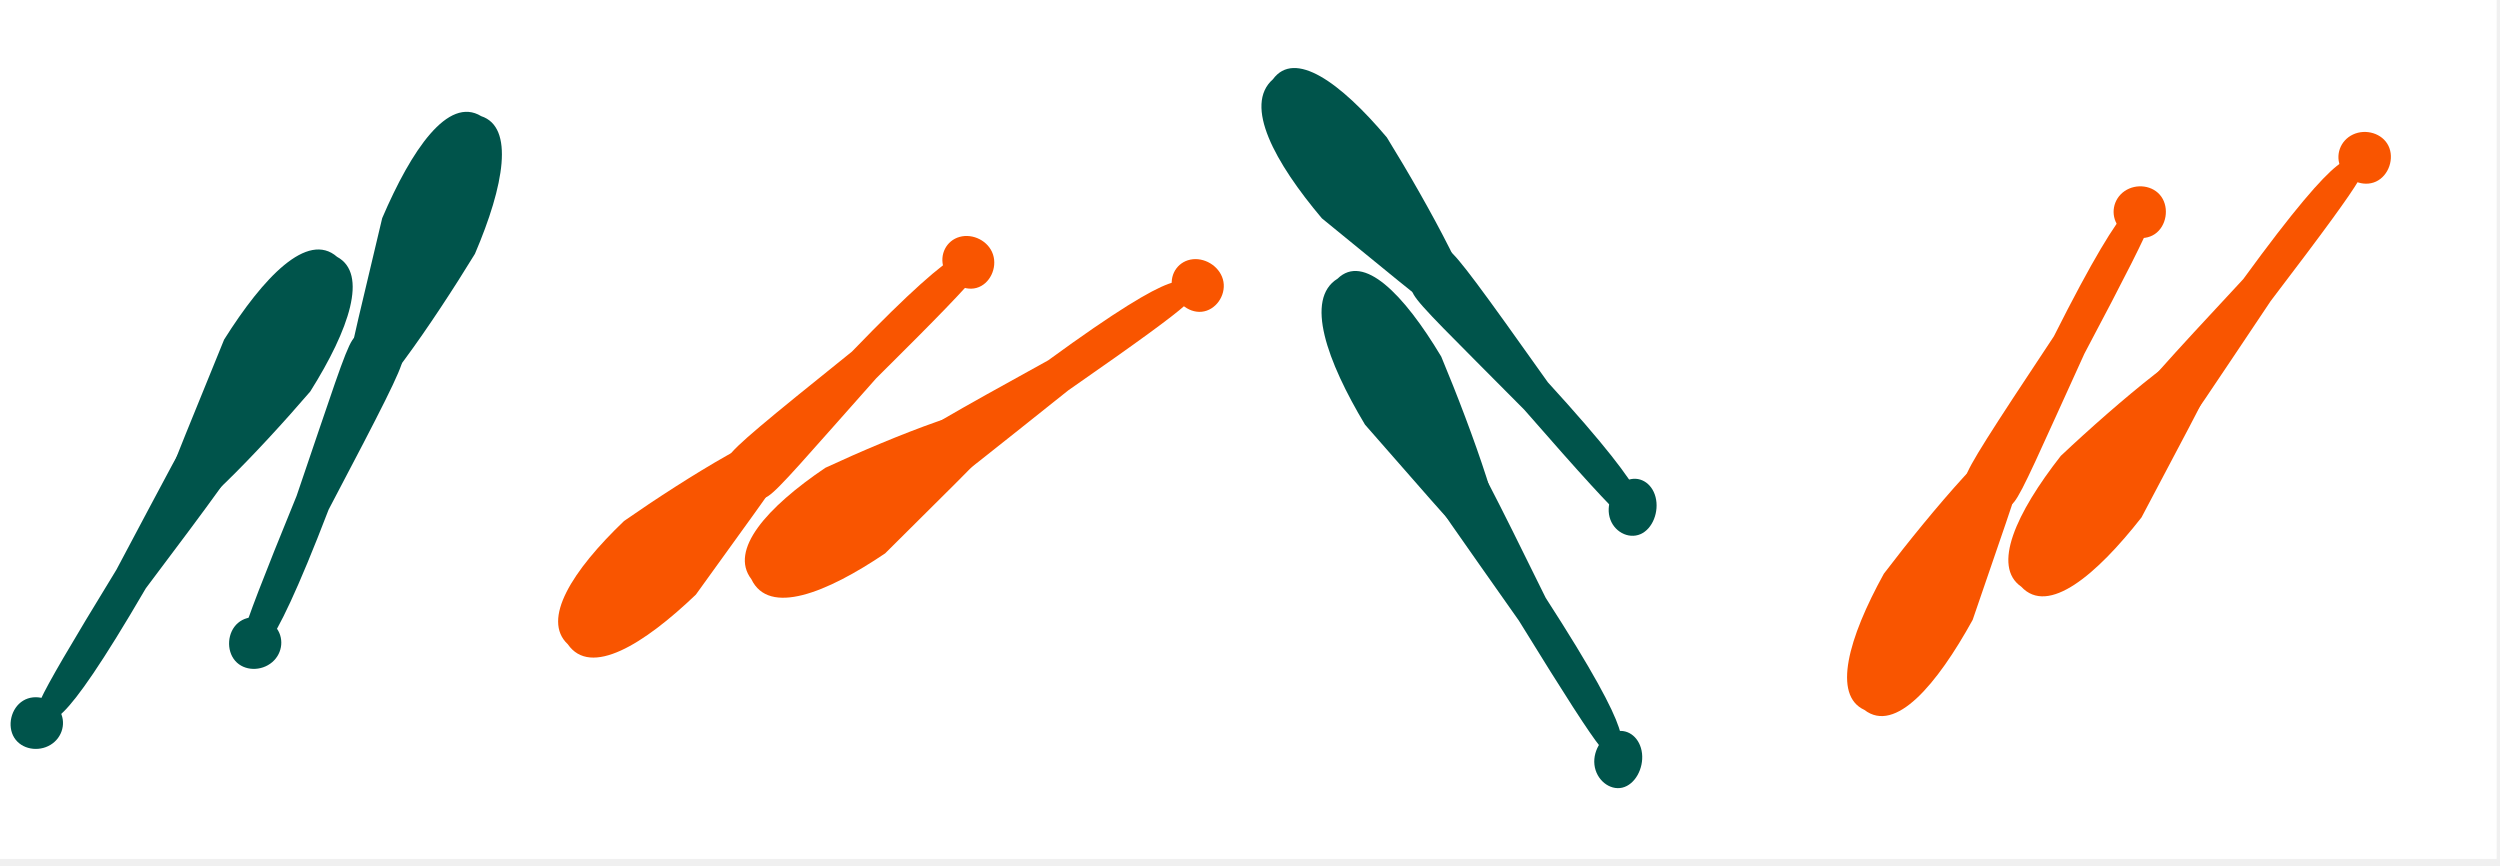
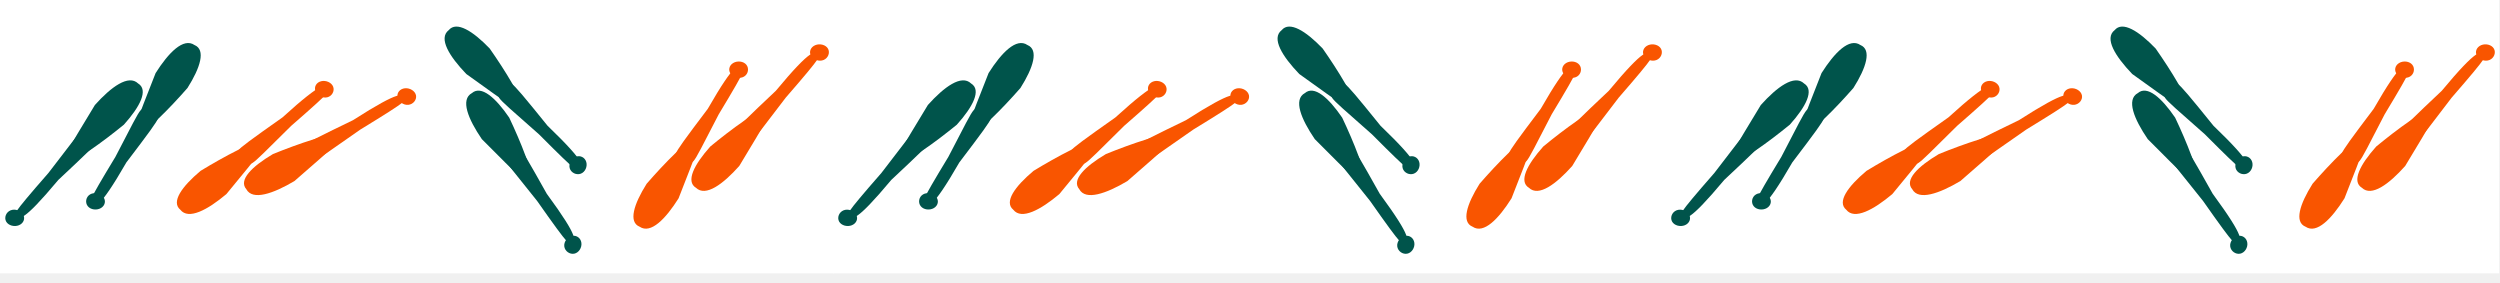
- <svg xmlns="http://www.w3.org/2000/svg" width="748" height="259" viewBox="0 0 748 259" fill="none">
-   <g clip-path="url(#clip0_274_15578)">
-     <rect y="-2" width="747" height="259" fill="white" />
-     <path d="M88.75 148.354C110.055 85.911 103.764 100.668 113.078 106.084C120.366 109.211 130.639 91.077 98.328 152.464C79.45 201.596 76.566 196.385 73.921 195.251C71.277 194.116 68.091 198.914 88.75 148.354Z" fill="#00544B" />
-     <path d="M71.214 186.382C74.447 183.62 79.651 184.346 82.371 187.468C85.09 190.589 84.674 195.36 81.441 198.123C78.208 200.885 73.09 200.844 70.371 197.722C67.651 194.6 67.981 189.145 71.214 186.382Z" fill="#00544B" />
-     <path d="M67.053 101.609C78.811 82.921 92.003 69.083 100.851 76.845C110.152 81.846 104.583 98.454 92.825 117.141C77.419 135.079 54.555 158.913 49.73 157.359C45.146 153.635 47.779 149.107 67.053 101.609Z" fill="#00544B" />
-     <path d="M114.349 65.278C123.145 44.723 134.083 28.693 143.974 34.753C153.898 38.007 150.895 55.394 142.1 75.948C129.593 96.422 110.615 124.056 105.622 123.394C100.542 120.548 102.46 115.607 114.349 65.278Z" fill="#00544B" />
-     <path d="M34.829 170.462C65.906 112.178 57.322 125.754 65.645 132.57C72.337 136.808 85.396 120.526 43.622 176.03C17.082 221.557 15.074 215.957 12.645 214.42C10.217 212.882 6.299 217.116 34.829 170.462Z" fill="#00544B" />
-     <path d="M6.913 209.647C10.549 207.43 15.57 208.967 17.753 212.479C19.936 215.99 18.758 220.634 15.122 222.851C11.486 225.068 6.439 224.22 4.257 220.709C2.074 217.198 3.277 211.864 6.913 209.647Z" fill="#00544B" />
-     <path d="M456.048 122.574C411.313 77.441 421.413 89.384 429.489 81.953C434.871 75.721 423.416 58.459 463.12 114.384C497.525 152.047 492.039 153.019 490.086 155.28C488.133 157.542 490.989 162.585 456.048 122.574Z" fill="#00544B" />
-     <path d="M481.579 154.695C480.461 150.37 483.031 145.353 486.69 143.762C490.35 142.171 494.223 144.388 495.341 148.713C496.459 153.038 494.5 158.225 490.84 159.816C487.181 161.407 482.697 159.02 481.579 154.695Z" fill="#00544B" />
-     <path d="M408.407 127.052C397.042 108.074 390.313 89.46 400.196 83.385C407.918 75.811 419.852 87.716 431.217 106.694C440.576 129.099 452.113 161.301 448.986 165.621C444.117 168.881 441.282 164.502 408.407 127.052Z" fill="#00544B" />
-     <path d="M395.499 65.316C381.444 48.647 372.016 31.501 380.853 23.725C387.334 14.861 400.891 24.451 414.946 41.119C427.538 61.53 443.745 91.212 441.309 96.037C436.995 100.132 433.542 96.324 395.499 65.316Z" fill="#00544B" />
-     <path d="M454.449 185.696C416.902 132.193 425.142 146.023 434.029 140.125C440.124 134.916 431.281 115.52 462.459 178.851C490.937 222.946 485.452 222.883 483.24 224.773C481.028 226.663 483.132 232.238 454.449 185.696Z" fill="#00544B" />
-     <path d="M477.054 228.805C476.549 224.275 479.736 219.749 483.522 218.851C487.309 217.952 490.788 220.896 491.294 225.425C491.8 229.955 489.186 234.766 485.4 235.664C481.613 236.563 477.56 233.334 477.054 228.805Z" fill="#00544B" />
-     <path d="M262.152 113.197C219.715 160.926 230.893 150.202 224.359 141.128C218.838 135.044 202.774 147.099 254.897 105.202C290.223 68.58 290.948 74.624 292.951 76.832C294.955 79.04 299.634 76.057 262.152 113.197Z" fill="#F95500" />
-     <path d="M292.17 86.143C288.196 87.242 283.699 84.277 282.357 80.218C281.015 76.158 283.148 71.976 287.122 70.877C291.096 69.778 295.765 72.078 297.107 76.138C298.449 80.197 296.143 85.044 292.17 86.143Z" fill="#F95500" />
-     <path d="M264.836 165.569C247.21 177.474 230.052 184.306 224.806 173.291C218.131 164.602 229.329 151.865 246.955 139.96C267.644 130.354 297.324 118.649 301.169 122.204C303.997 127.639 299.924 130.619 264.836 165.569Z" fill="#F95500" />
-     <path d="M208.204 177.907C192.603 192.831 176.704 202.666 169.877 192.747C161.991 185.381 171.126 170.797 186.727 155.874C205.694 142.665 233.215 125.764 237.54 128.577C241.145 133.427 237.574 137.102 208.204 177.907Z" fill="#F95500" />
-     <path d="M319.621 116.799C269.768 156.402 282.612 147.773 277.498 137.854C272.931 131.018 254.997 140.146 313.619 107.815C354.633 77.882 354.414 83.895 356.072 86.376C357.729 88.856 362.87 86.713 319.621 116.799Z" fill="#F95500" />
-     <path d="M359.564 93.277C355.422 93.699 351.391 90.072 350.683 85.893C349.976 81.715 352.76 77.986 356.902 77.564C361.044 77.142 365.351 80.149 366.059 84.327C366.767 88.506 363.706 92.855 359.564 93.277Z" fill="#F95500" />
-     <path d="M623.651 105.817C596.47 165.451 604.143 151.503 595.401 145.041C588.454 141.089 576.497 157.936 614.522 100.623C638.011 53.944 640.379 59.46 642.9 60.894C645.421 62.328 649.05 57.924 623.651 105.817Z" fill="#F95500" />
-     <path d="M644.74 70.024C641.26 72.398 636.154 71.075 633.749 67.656C631.344 64.237 632.216 59.541 635.696 57.167C639.176 54.794 644.262 55.426 646.667 58.844C649.072 62.263 648.22 67.65 644.74 70.024Z" fill="#F95500" />
-     <path d="M640.739 154.81C627.253 172.035 612.805 184.272 604.751 175.531C595.982 169.483 603.115 153.611 616.601 136.386C633.644 120.328 658.668 99.268 663.317 101.371C667.519 105.603 664.466 109.802 640.739 154.81Z" fill="#F95500" />
-     <path d="M590.219 185.473C579.5 204.898 567.083 219.575 557.829 212.406C548.272 208.023 552.928 191.08 563.648 171.656C578.051 152.742 599.576 127.453 604.477 128.688C609.256 132.105 606.874 136.797 590.219 185.473Z" fill="#F95500" />
-     <path d="M679.394 90.062C642.894 144.431 652.734 131.923 645.112 124.182C638.864 119.196 624.314 133.878 671.184 83.508C701.947 41.301 703.407 47.101 705.674 48.911C707.941 50.721 712.244 46.962 679.394 90.062Z" fill="#F95500" />
-     <path d="M710.916 54.318C707.087 56.103 702.242 53.993 700.408 50.25C698.575 46.506 700.192 42.024 704.021 40.239C707.849 38.454 712.786 39.881 714.62 43.624C716.453 47.368 714.745 52.533 710.916 54.318Z" fill="#F95500" />
-   </g>
-   <defs>
-     <clipPath id="clip0_274_15578">
-       <rect width="748" height="259" fill="white" />
-     </clipPath>
-   </defs>
+ <svg xmlns="http://www.w3.org/2000/svg" width="2245" height="254" viewBox="0 0 2245 254" fill="none">
+   <rect width="748.31" height="245.48" fill="white" />
+   <path d="M103.646 140.844C132.973 84.583 124.695 97.73 134.12 103.93C141.61 107.736 154.509 91.88 113.489 145.845C88.146 189.864 85.595 184.618 82.876 183.237C80.158 181.856 76.244 185.996 103.646 140.844Z" fill="#00544B" />
+   <path d="M80.894 174.572C84.648 172.354 90.153 173.653 92.746 176.913C95.338 180.173 94.397 184.615 90.643 186.833C86.889 189.052 81.405 188.408 78.813 185.147C76.221 181.887 77.141 176.791 80.894 174.572Z" fill="#00544B" />
+   <path d="M85.233 94.278C99.78 78.077 115.364 66.611 124.046 74.963C133.5 80.771 125.804 95.746 111.256 111.947C92.874 127.011 65.883 146.743 60.871 144.71C56.341 140.662 59.634 136.711 85.233 94.278Z" fill="#00544B" />
+   <path d="M139.721 65.669C151.286 47.36 164.679 33.564 174.656 40.438C184.96 44.675 179.935 60.686 168.37 78.995C152.834 96.789 129.615 120.559 124.33 119.345C119.177 116.065 121.747 111.64 139.721 65.669Z" fill="#00544B" />
+   <path d="M43.531 155.28C82.905 104.09 72.291 115.855 80.508 123.255C87.244 128.036 102.938 114.253 52.382 161.562C19.197 201.28 17.625 195.772 15.18 194.037C12.736 192.302 8.096 195.825 43.531 155.28Z" fill="#00544B" />
+   <path d="M9.53 188.867C13.659 187.21 18.884 189.251 20.86 192.814C22.836 196.378 21.091 200.61 16.962 202.267C12.832 203.924 7.509 202.529 5.533 198.966C3.557 195.403 5.401 190.524 9.53 188.867Z" fill="#00544B" />
+   <path d="M484.07 120.68C435.809 77.936 446.705 89.246 455.418 82.209C461.224 76.307 448.866 59.959 491.7 112.923C528.816 148.591 522.897 149.512 520.791 151.654C518.684 153.796 521.764 158.572 484.07 120.68Z" fill="#00544B" />
+   <path d="M511.612 151.101C510.405 147.005 513.178 142.253 517.126 140.747C521.074 139.24 525.252 141.339 526.459 145.435C527.665 149.531 525.551 154.444 521.603 155.951C517.655 157.457 512.818 155.197 511.612 151.101Z" fill="#00544B" />
+   <path d="M432.674 124.921C420.413 106.948 413.154 89.32 423.816 83.566C432.146 76.393 445.021 87.668 457.282 105.641C467.379 126.86 479.824 157.356 476.451 161.448C471.198 164.536 468.139 160.389 432.674 124.921Z" fill="#00544B" />
+   <path d="M418.749 66.454C403.586 50.668 393.415 34.43 402.948 27.066C409.94 18.671 424.565 27.753 439.728 43.539C453.312 62.869 470.797 90.979 468.169 95.549C463.515 99.427 459.79 95.821 418.749 66.454Z" fill="#00544B" />
+   <path d="M482.344 180.46C441.837 129.789 450.726 142.887 460.314 137.301C466.89 132.368 457.35 113.999 490.985 173.977C521.707 215.737 515.79 215.677 513.404 217.467C511.017 219.257 513.287 224.537 482.344 180.46Z" fill="#00544B" />
+   <path d="M506.731 221.287C506.186 216.997 509.624 212.711 513.709 211.86C517.794 211.009 521.548 213.796 522.093 218.086C522.639 222.376 519.819 226.932 515.734 227.783C511.649 228.634 507.277 225.577 506.731 221.287Z" fill="#00544B" />
+   <path d="M261.486 113.007C215.705 158.209 227.764 148.053 220.715 139.459C214.759 133.697 197.429 145.114 253.659 105.435C291.77 70.753 292.552 76.477 294.713 78.568C296.875 80.659 301.922 77.834 261.486 113.007Z" fill="#F95500" />
+   <path d="M293.87 87.386C289.584 88.427 284.733 85.619 283.285 81.775C281.837 77.93 284.138 73.969 288.425 72.928C292.712 71.887 297.749 74.066 299.197 77.91C300.645 81.755 298.157 86.345 293.87 87.386Z" fill="#F95500" />
+   <path d="M264.382 162.605C245.367 173.88 226.858 180.35 221.198 169.918C213.997 161.69 226.077 149.627 245.092 138.352C267.412 129.255 299.431 118.169 303.579 121.536C306.63 126.683 302.236 129.506 264.382 162.605Z" fill="#F95500" />
+   <path d="M203.287 174.294C186.457 188.427 169.304 197.741 161.94 188.348C153.432 181.372 163.287 167.56 180.117 153.427C200.579 140.918 230.269 124.911 234.935 127.575C238.824 132.169 234.972 135.649 203.287 174.294Z" fill="#F95500" />
+   <path d="M323.485 116.419C269.703 153.925 283.559 145.752 278.042 136.359C273.115 129.885 253.768 138.53 317.01 107.911C361.256 79.562 361.02 85.257 362.808 87.606C364.596 89.956 370.143 87.925 323.485 116.419Z" fill="#F95500" />
+   <path d="M366.576 94.143C362.107 94.542 357.759 91.107 356.996 87.15C356.232 83.193 359.236 79.661 363.704 79.261C368.173 78.862 372.819 81.71 373.583 85.667C374.346 89.624 371.045 93.743 366.576 94.143Z" fill="#F95500" />
+   <path d="M645.422 102.654C616.099 159.131 624.376 145.921 614.946 139.801C607.451 136.059 594.551 152.013 635.573 97.735C660.914 53.528 663.468 58.751 666.187 60.109C668.907 61.468 672.822 57.297 645.422 102.654Z" fill="#F95500" />
+   <path d="M668.172 68.755C664.418 71.003 658.91 69.75 656.315 66.512C653.721 63.274 654.661 58.827 658.416 56.579C662.17 54.331 667.657 54.929 670.251 58.167C672.846 61.405 671.927 66.507 668.172 68.755Z" fill="#F95500" />
+   <path d="M663.857 149.05C649.308 165.363 633.722 176.952 625.033 168.674C615.573 162.946 623.268 147.915 637.817 131.601C656.203 116.394 683.199 96.449 688.215 98.44C692.748 102.449 689.454 106.425 663.857 149.05Z" fill="#F95500" />
+   <path d="M609.355 178.091C597.79 196.487 584.395 210.387 574.411 203.598C564.102 199.447 569.124 183.401 580.689 165.005C596.227 147.092 619.449 123.143 624.736 124.313C629.892 127.549 627.322 131.993 609.355 178.091Z" fill="#F95500" />
+   <path d="M705.558 87.732C666.182 139.223 676.797 127.377 668.574 120.046C661.834 115.323 646.137 129.228 696.701 81.526C729.888 41.553 731.463 47.047 733.909 48.76C736.355 50.474 740.996 46.915 705.558 87.732Z" fill="#F95500" />
+   <path d="M739.565 53.881C735.435 55.572 730.208 53.574 728.23 50.028C726.251 46.483 727.996 42.238 732.127 40.548C736.257 38.857 741.583 40.208 743.561 43.754C745.539 47.299 743.696 52.191 739.565 53.881Z" fill="#F95500" />
+   <rect x="1496" width="748.31" height="245.48" fill="white" />
+   <path d="M1599.65 140.844C1628.97 84.583 1620.7 97.73 1630.12 103.93C1637.61 107.736 1650.51 91.88 1609.49 145.845C1584.15 189.864 1581.59 184.618 1578.88 183.237C1576.16 181.856 1572.24 185.996 1599.65 140.844Z" fill="#00544B" />
+   <path d="M1576.89 174.572C1580.65 172.354 1586.15 173.653 1588.75 176.913C1591.34 180.173 1590.4 184.615 1586.64 186.833C1582.89 189.052 1577.41 188.408 1574.81 185.147C1572.22 181.887 1573.14 176.791 1576.89 174.572Z" fill="#00544B" />
+   <path d="M1581.23 94.278C1595.78 78.077 1611.36 66.611 1620.05 74.963C1629.5 80.771 1621.8 95.746 1607.26 111.947C1588.87 127.011 1561.88 146.743 1556.87 144.71C1552.34 140.662 1555.63 136.711 1581.23 94.278Z" fill="#00544B" />
+   <path d="M1635.72 65.669C1647.29 47.36 1660.68 33.564 1670.66 40.438C1680.96 44.675 1675.94 60.686 1664.37 78.995C1648.83 96.789 1625.61 120.559 1620.33 119.345C1615.18 116.065 1617.75 111.64 1635.72 65.669Z" fill="#00544B" />
+   <path d="M1539.53 155.28C1578.91 104.09 1568.29 115.855 1576.51 123.255C1583.24 128.036 1598.94 114.253 1548.38 161.562C1515.2 201.28 1513.62 195.772 1511.18 194.037C1508.74 192.302 1504.1 195.825 1539.53 155.28Z" fill="#00544B" />
+   <path d="M1505.53 188.867C1509.66 187.21 1514.88 189.251 1516.86 192.814C1518.84 196.378 1517.09 200.61 1512.96 202.267C1508.83 203.924 1503.51 202.529 1501.53 198.966C1499.56 195.403 1501.4 190.524 1505.53 188.867Z" fill="#00544B" />
+   <path d="M1980.07 120.68C1931.81 77.936 1942.7 89.246 1951.42 82.209C1957.22 76.307 1944.87 59.959 1987.7 112.923C2024.82 148.591 2018.9 149.512 2016.79 151.654C2014.68 153.796 2017.76 158.572 1980.07 120.68Z" fill="#00544B" />
+   <path d="M2007.61 151.101C2006.41 147.005 2009.18 142.253 2013.13 140.747C2017.07 139.24 2021.25 141.339 2022.46 145.435C2023.66 149.531 2021.55 154.444 2017.6 155.951C2013.66 157.457 2008.82 155.197 2007.61 151.101Z" fill="#00544B" />
+   <path d="M1928.67 124.921C1916.41 106.948 1909.15 89.32 1919.82 83.566C1928.15 76.393 1941.02 87.668 1953.28 105.641C1963.38 126.86 1975.82 157.356 1972.45 161.448C1967.2 164.536 1964.14 160.389 1928.67 124.921Z" fill="#00544B" />
+   <path d="M1914.75 66.454C1899.59 50.668 1889.41 34.43 1898.95 27.066C1905.94 18.671 1920.57 27.753 1935.73 43.539C1949.31 62.869 1966.8 90.979 1964.17 95.549C1959.51 99.427 1955.79 95.821 1914.75 66.454Z" fill="#00544B" />
+   <path d="M1978.34 180.46C1937.84 129.789 1946.73 142.887 1956.31 137.301C1962.89 132.368 1953.35 113.999 1986.99 173.977C2017.71 215.737 2011.79 215.677 2009.4 217.467C2007.02 219.257 2009.29 224.537 1978.34 180.46Z" fill="#00544B" />
+   <path d="M2002.73 221.287C2002.19 216.997 2005.62 212.711 2009.71 211.86C2013.79 211.009 2017.55 213.796 2018.09 218.086C2018.64 222.376 2015.82 226.932 2011.73 227.783C2007.65 228.634 2003.28 225.577 2002.73 221.287Z" fill="#00544B" />
+   <path d="M1757.49 113.007C1711.7 158.209 1723.76 148.053 1716.72 139.459C1710.76 133.697 1693.43 145.114 1749.66 105.435C1787.77 70.753 1788.55 76.477 1790.71 78.568C1792.87 80.659 1797.92 77.834 1757.49 113.007Z" fill="#F95500" />
+   <path d="M1789.87 87.386C1785.58 88.427 1780.73 85.619 1779.28 81.775C1777.84 77.93 1780.14 73.969 1784.43 72.928C1788.71 71.887 1793.75 74.066 1795.2 77.91C1796.65 81.755 1794.16 86.345 1789.87 87.386Z" fill="#F95500" />
+   <path d="M1760.38 162.605C1741.37 173.88 1722.86 180.35 1717.2 169.918C1710 161.69 1722.08 149.627 1741.09 138.352C1763.41 129.255 1795.43 118.169 1799.58 121.536C1802.63 126.683 1798.24 129.506 1760.38 162.605Z" fill="#F95500" />
+   <path d="M1699.29 174.294C1682.46 188.427 1665.3 197.741 1657.94 188.348C1649.43 181.372 1659.29 167.56 1676.12 153.427C1696.58 140.918 1726.27 124.911 1730.94 127.575C1734.82 132.169 1730.97 135.649 1699.29 174.294Z" fill="#F95500" />
+   <path d="M1819.49 116.419C1765.7 153.925 1779.56 145.752 1774.04 136.359C1769.11 129.885 1749.77 138.53 1813.01 107.911C1857.26 79.562 1857.02 85.257 1858.81 87.606C1860.6 89.956 1866.14 87.925 1819.49 116.419Z" fill="#F95500" />
+   <path d="M1862.58 94.143C1858.11 94.542 1853.76 91.107 1853 87.15C1852.23 83.193 1855.24 79.661 1859.7 79.261C1864.17 78.862 1868.82 81.71 1869.58 85.667C1870.35 89.624 1867.04 93.743 1862.58 94.143Z" fill="#F95500" />
+   <path d="M2141.42 102.654C2112.1 159.131 2120.38 145.921 2110.95 139.801C2103.45 136.059 2090.55 152.013 2131.57 97.735C2156.91 53.528 2159.47 58.751 2162.19 60.109C2164.91 61.468 2168.82 57.297 2141.42 102.654Z" fill="#F95500" />
+   <path d="M2164.17 68.755C2160.42 71.003 2154.91 69.75 2152.32 66.512C2149.72 63.274 2150.66 58.827 2154.42 56.579C2158.17 54.331 2163.66 54.929 2166.25 58.167C2168.85 61.405 2167.93 66.507 2164.17 68.755Z" fill="#F95500" />
+   <path d="M2159.86 149.05C2145.31 165.363 2129.72 176.952 2121.03 168.674C2111.57 162.946 2119.27 147.915 2133.82 131.601C2152.2 116.394 2179.2 96.449 2184.21 98.44C2188.75 102.449 2185.45 106.425 2159.86 149.05Z" fill="#F95500" />
+   <path d="M2105.35 178.091C2093.79 196.487 2080.4 210.387 2070.41 203.598C2060.1 199.447 2065.12 183.401 2076.69 165.005C2092.23 147.092 2115.45 123.143 2120.74 124.313C2125.89 127.549 2123.32 131.993 2105.35 178.091Z" fill="#F95500" />
+   <path d="M2201.56 87.732C2162.18 139.223 2172.8 127.377 2164.57 120.046C2157.83 115.323 2142.14 129.228 2192.7 81.526C2225.89 41.553 2227.46 47.047 2229.91 48.76C2232.35 50.474 2237 46.915 2201.56 87.732Z" fill="#F95500" />
+   <path d="M2235.57 53.881C2231.44 55.572 2226.21 53.574 2224.23 50.028C2222.25 46.483 2224 42.238 2228.13 40.548C2232.26 38.857 2237.58 40.208 2239.56 43.754C2241.54 47.299 2239.7 52.191 2235.57 53.881Z" fill="#F95500" />
+   <rect x="748" width="748.31" height="245.48" fill="white" />
+   <path d="M851.646 140.844C880.973 84.583 872.695 97.73 882.12 103.93C889.61 107.736 902.509 91.88 861.489 145.845C836.146 189.864 833.595 184.618 830.877 183.237C828.158 181.856 824.244 185.996 851.646 140.844Z" fill="#00544B" />
+   <path d="M828.894 174.572C832.648 172.354 838.153 173.653 840.745 176.913C843.338 180.173 842.396 184.615 838.643 186.833C834.889 189.052 829.405 188.408 826.813 185.147C824.221 181.887 825.141 176.791 828.894 174.572Z" fill="#00544B" />
+   <path d="M833.233 94.278C847.78 78.077 863.364 66.611 872.046 74.963C881.5 80.771 873.804 95.746 859.256 111.947C840.874 127.011 813.883 146.743 808.871 144.71C804.341 140.662 807.634 136.711 833.233 94.278Z" fill="#00544B" />
+   <path d="M887.721 65.669C899.286 47.36 912.679 33.564 922.656 40.438C932.96 44.675 927.935 60.686 916.37 78.995C900.834 96.789 877.615 120.559 872.33 119.345C867.177 116.065 869.747 111.64 887.721 65.669Z" fill="#00544B" />
+   <path d="M791.531 155.28C830.905 104.09 820.291 115.855 828.508 123.255C835.244 128.036 850.938 114.253 800.382 161.562C767.197 201.28 765.625 195.772 763.18 194.037C760.736 192.302 756.096 195.825 791.531 155.28Z" fill="#00544B" />
+   <path d="M757.53 188.867C761.659 187.21 766.884 189.251 768.86 192.814C770.836 196.378 769.091 200.61 764.962 202.267C760.832 203.924 755.509 202.529 753.533 198.966C751.557 195.403 753.401 190.524 757.53 188.867Z" fill="#00544B" />
+   <path d="M1232.07 120.68C1183.81 77.936 1194.7 89.246 1203.42 82.209C1209.22 76.307 1196.87 59.959 1239.7 112.923C1276.82 148.591 1270.9 149.512 1268.79 151.654C1266.68 153.796 1269.76 158.572 1232.07 120.68Z" fill="#00544B" />
+   <path d="M1259.61 151.101C1258.41 147.005 1261.18 142.253 1265.13 140.747C1269.07 139.24 1273.25 141.339 1274.46 145.435C1275.66 149.531 1273.55 154.444 1269.6 155.951C1265.66 157.457 1260.82 155.197 1259.61 151.101Z" fill="#00544B" />
+   <path d="M1180.67 124.921C1168.41 106.948 1161.15 89.32 1171.82 83.566C1180.15 76.393 1193.02 87.668 1205.28 105.641C1215.38 126.86 1227.82 157.356 1224.45 161.448C1219.2 164.536 1216.14 160.389 1180.67 124.921Z" fill="#00544B" />
+   <path d="M1166.75 66.454C1151.59 50.668 1141.41 34.43 1150.95 27.066C1157.94 18.671 1172.57 27.753 1187.73 43.539C1201.31 62.869 1218.8 90.979 1216.17 95.549C1211.51 99.427 1207.79 95.821 1166.75 66.454Z" fill="#00544B" />
+   <path d="M1230.34 180.46C1189.84 129.789 1198.73 142.887 1208.31 137.301C1214.89 132.368 1205.35 113.999 1238.99 173.977C1269.71 215.737 1263.79 215.677 1261.4 217.467C1259.02 219.257 1261.29 224.537 1230.34 180.46Z" fill="#00544B" />
+   <path d="M1254.73 221.287C1254.19 216.997 1257.62 212.711 1261.71 211.86C1265.79 211.009 1269.55 213.796 1270.09 218.086C1270.64 222.376 1267.82 226.932 1263.73 227.783C1259.65 228.634 1255.28 225.577 1254.73 221.287Z" fill="#00544B" />
+   <path d="M1009.49 113.007C963.705 158.209 975.764 148.053 968.715 139.459C962.759 133.697 945.429 145.114 1001.66 105.435C1039.77 70.753 1040.55 76.477 1042.71 78.568C1044.87 80.659 1049.92 77.834 1009.49 113.007Z" fill="#F95500" />
+   <path d="M1041.87 87.386C1037.58 88.427 1032.73 85.619 1031.28 81.775C1029.84 77.93 1032.14 73.969 1036.43 72.928C1040.71 71.887 1045.75 74.066 1047.2 77.91C1048.65 81.755 1046.16 86.345 1041.87 87.386Z" fill="#F95500" />
+   <path d="M1012.38 162.605C993.367 173.88 974.858 180.35 969.198 169.918C961.997 161.69 974.077 149.627 993.092 138.352C1015.41 129.255 1047.43 118.169 1051.58 121.536C1054.63 126.683 1050.24 129.506 1012.38 162.605Z" fill="#F95500" />
+   <path d="M951.287 174.294C934.457 188.427 917.304 197.741 909.94 188.348C901.432 181.372 911.287 167.56 928.117 153.427C948.579 140.918 978.269 124.911 982.935 127.575C986.824 132.169 982.972 135.649 951.287 174.294Z" fill="#F95500" />
+   <path d="M1071.49 116.419C1017.7 153.925 1031.56 145.752 1026.04 136.359C1021.11 129.885 1001.77 138.53 1065.01 107.911C1109.26 79.562 1109.02 85.257 1110.81 87.606C1112.6 89.956 1118.14 87.925 1071.49 116.419Z" fill="#F95500" />
+   <path d="M1114.58 94.143C1110.11 94.542 1105.76 91.107 1105 87.15C1104.23 83.193 1107.24 79.661 1111.7 79.261C1116.17 78.862 1120.82 81.71 1121.58 85.667C1122.35 89.624 1119.04 93.743 1114.58 94.143Z" fill="#F95500" />
+   <path d="M1393.42 102.654C1364.1 159.131 1372.38 145.921 1362.95 139.801C1355.45 136.059 1342.55 152.013 1383.57 97.735C1408.91 53.528 1411.47 58.751 1414.19 60.109C1416.91 61.468 1420.82 57.297 1393.42 102.654Z" fill="#F95500" />
+   <path d="M1416.17 68.755C1412.42 71.003 1406.91 69.75 1404.32 66.512C1401.72 63.274 1402.66 58.827 1406.42 56.579C1410.17 54.331 1415.66 54.929 1418.25 58.167C1420.85 61.405 1419.93 66.507 1416.17 68.755Z" fill="#F95500" />
+   <path d="M1411.86 149.05C1397.31 165.363 1381.72 176.952 1373.03 168.674C1363.57 162.946 1371.27 147.915 1385.82 131.601C1404.2 116.394 1431.2 96.449 1436.21 98.44C1440.75 102.449 1437.45 106.425 1411.86 149.05Z" fill="#F95500" />
+   <path d="M1357.35 178.091C1345.79 196.487 1332.4 210.387 1322.41 203.598C1312.1 199.447 1317.12 183.401 1328.69 165.005C1344.23 147.092 1367.45 123.143 1372.74 124.313C1377.89 127.549 1375.32 131.993 1357.35 178.091Z" fill="#F95500" />
+   <path d="M1453.56 87.732C1414.18 139.223 1424.8 127.377 1416.57 120.046C1409.83 115.323 1394.14 129.228 1444.7 81.526C1477.89 41.553 1479.46 47.047 1481.91 48.76C1484.35 50.474 1489 46.915 1453.56 87.732Z" fill="#F95500" />
+   <path d="M1487.57 53.881C1483.44 55.572 1478.21 53.574 1476.23 50.028C1474.25 46.483 1476 42.238 1480.13 40.548C1484.26 38.857 1489.58 40.208 1491.56 43.754C1493.54 47.299 1491.7 52.191 1487.57 53.881Z" fill="#F95500" />
</svg>
